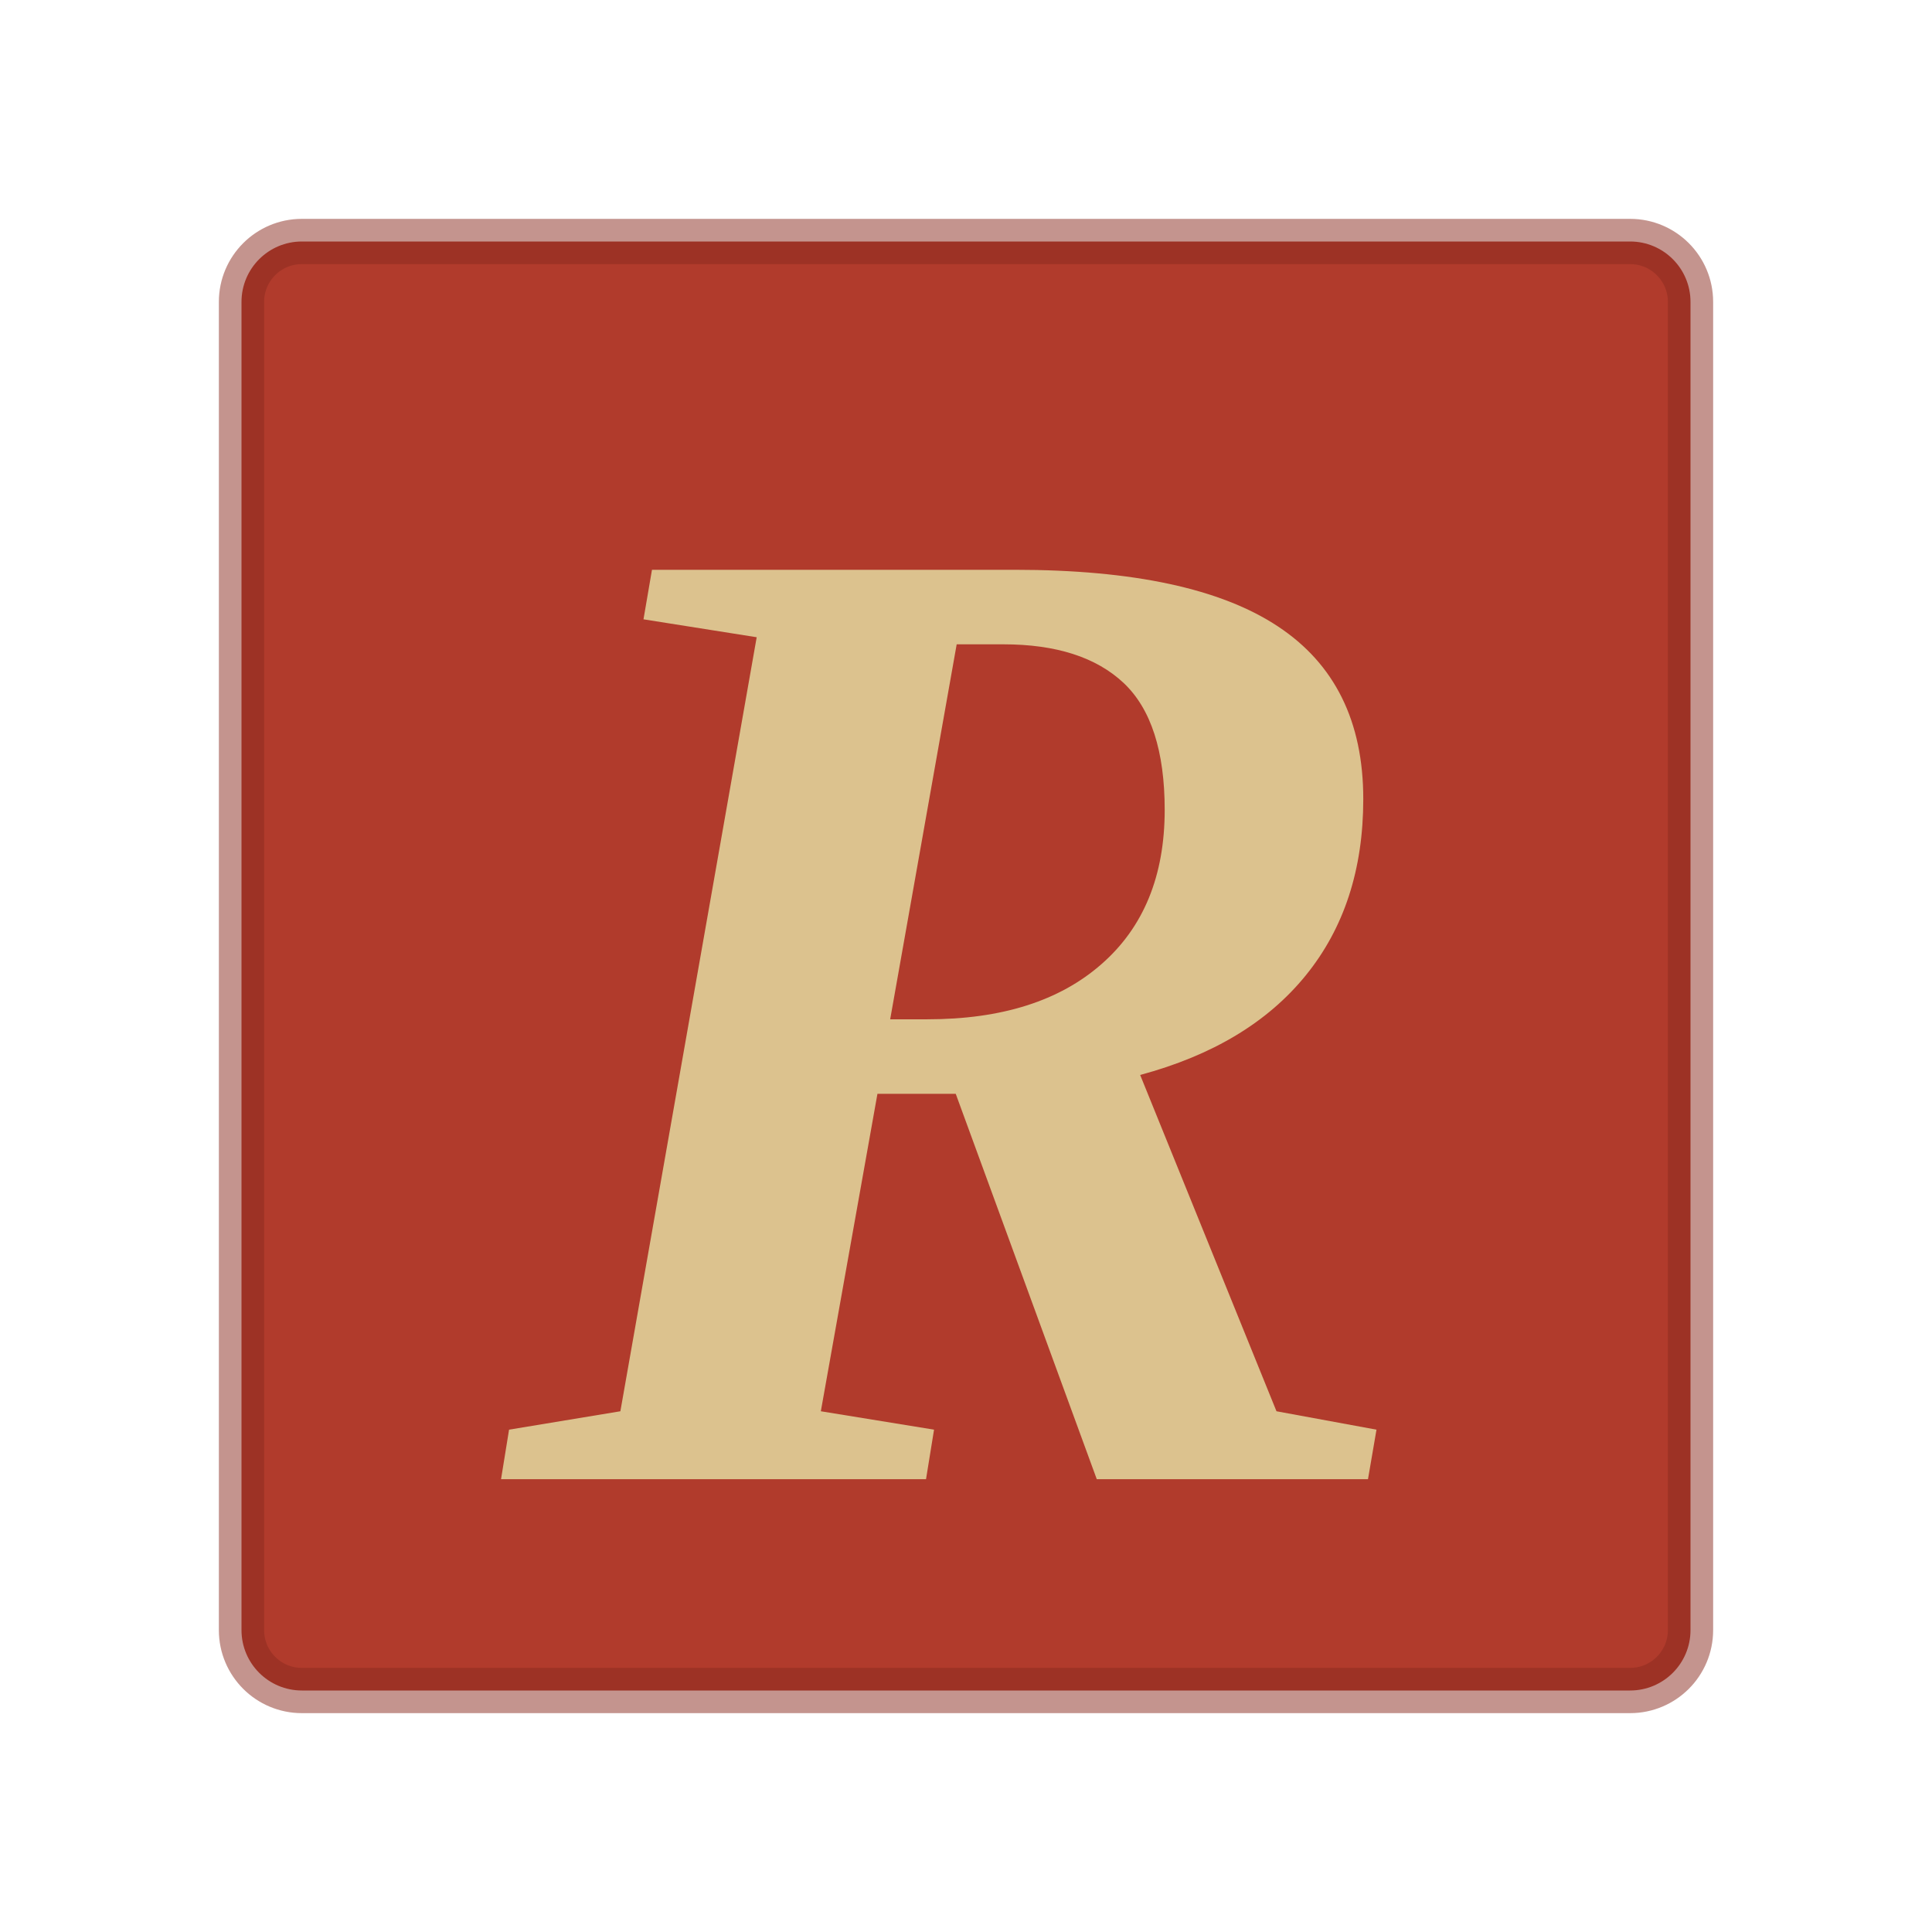
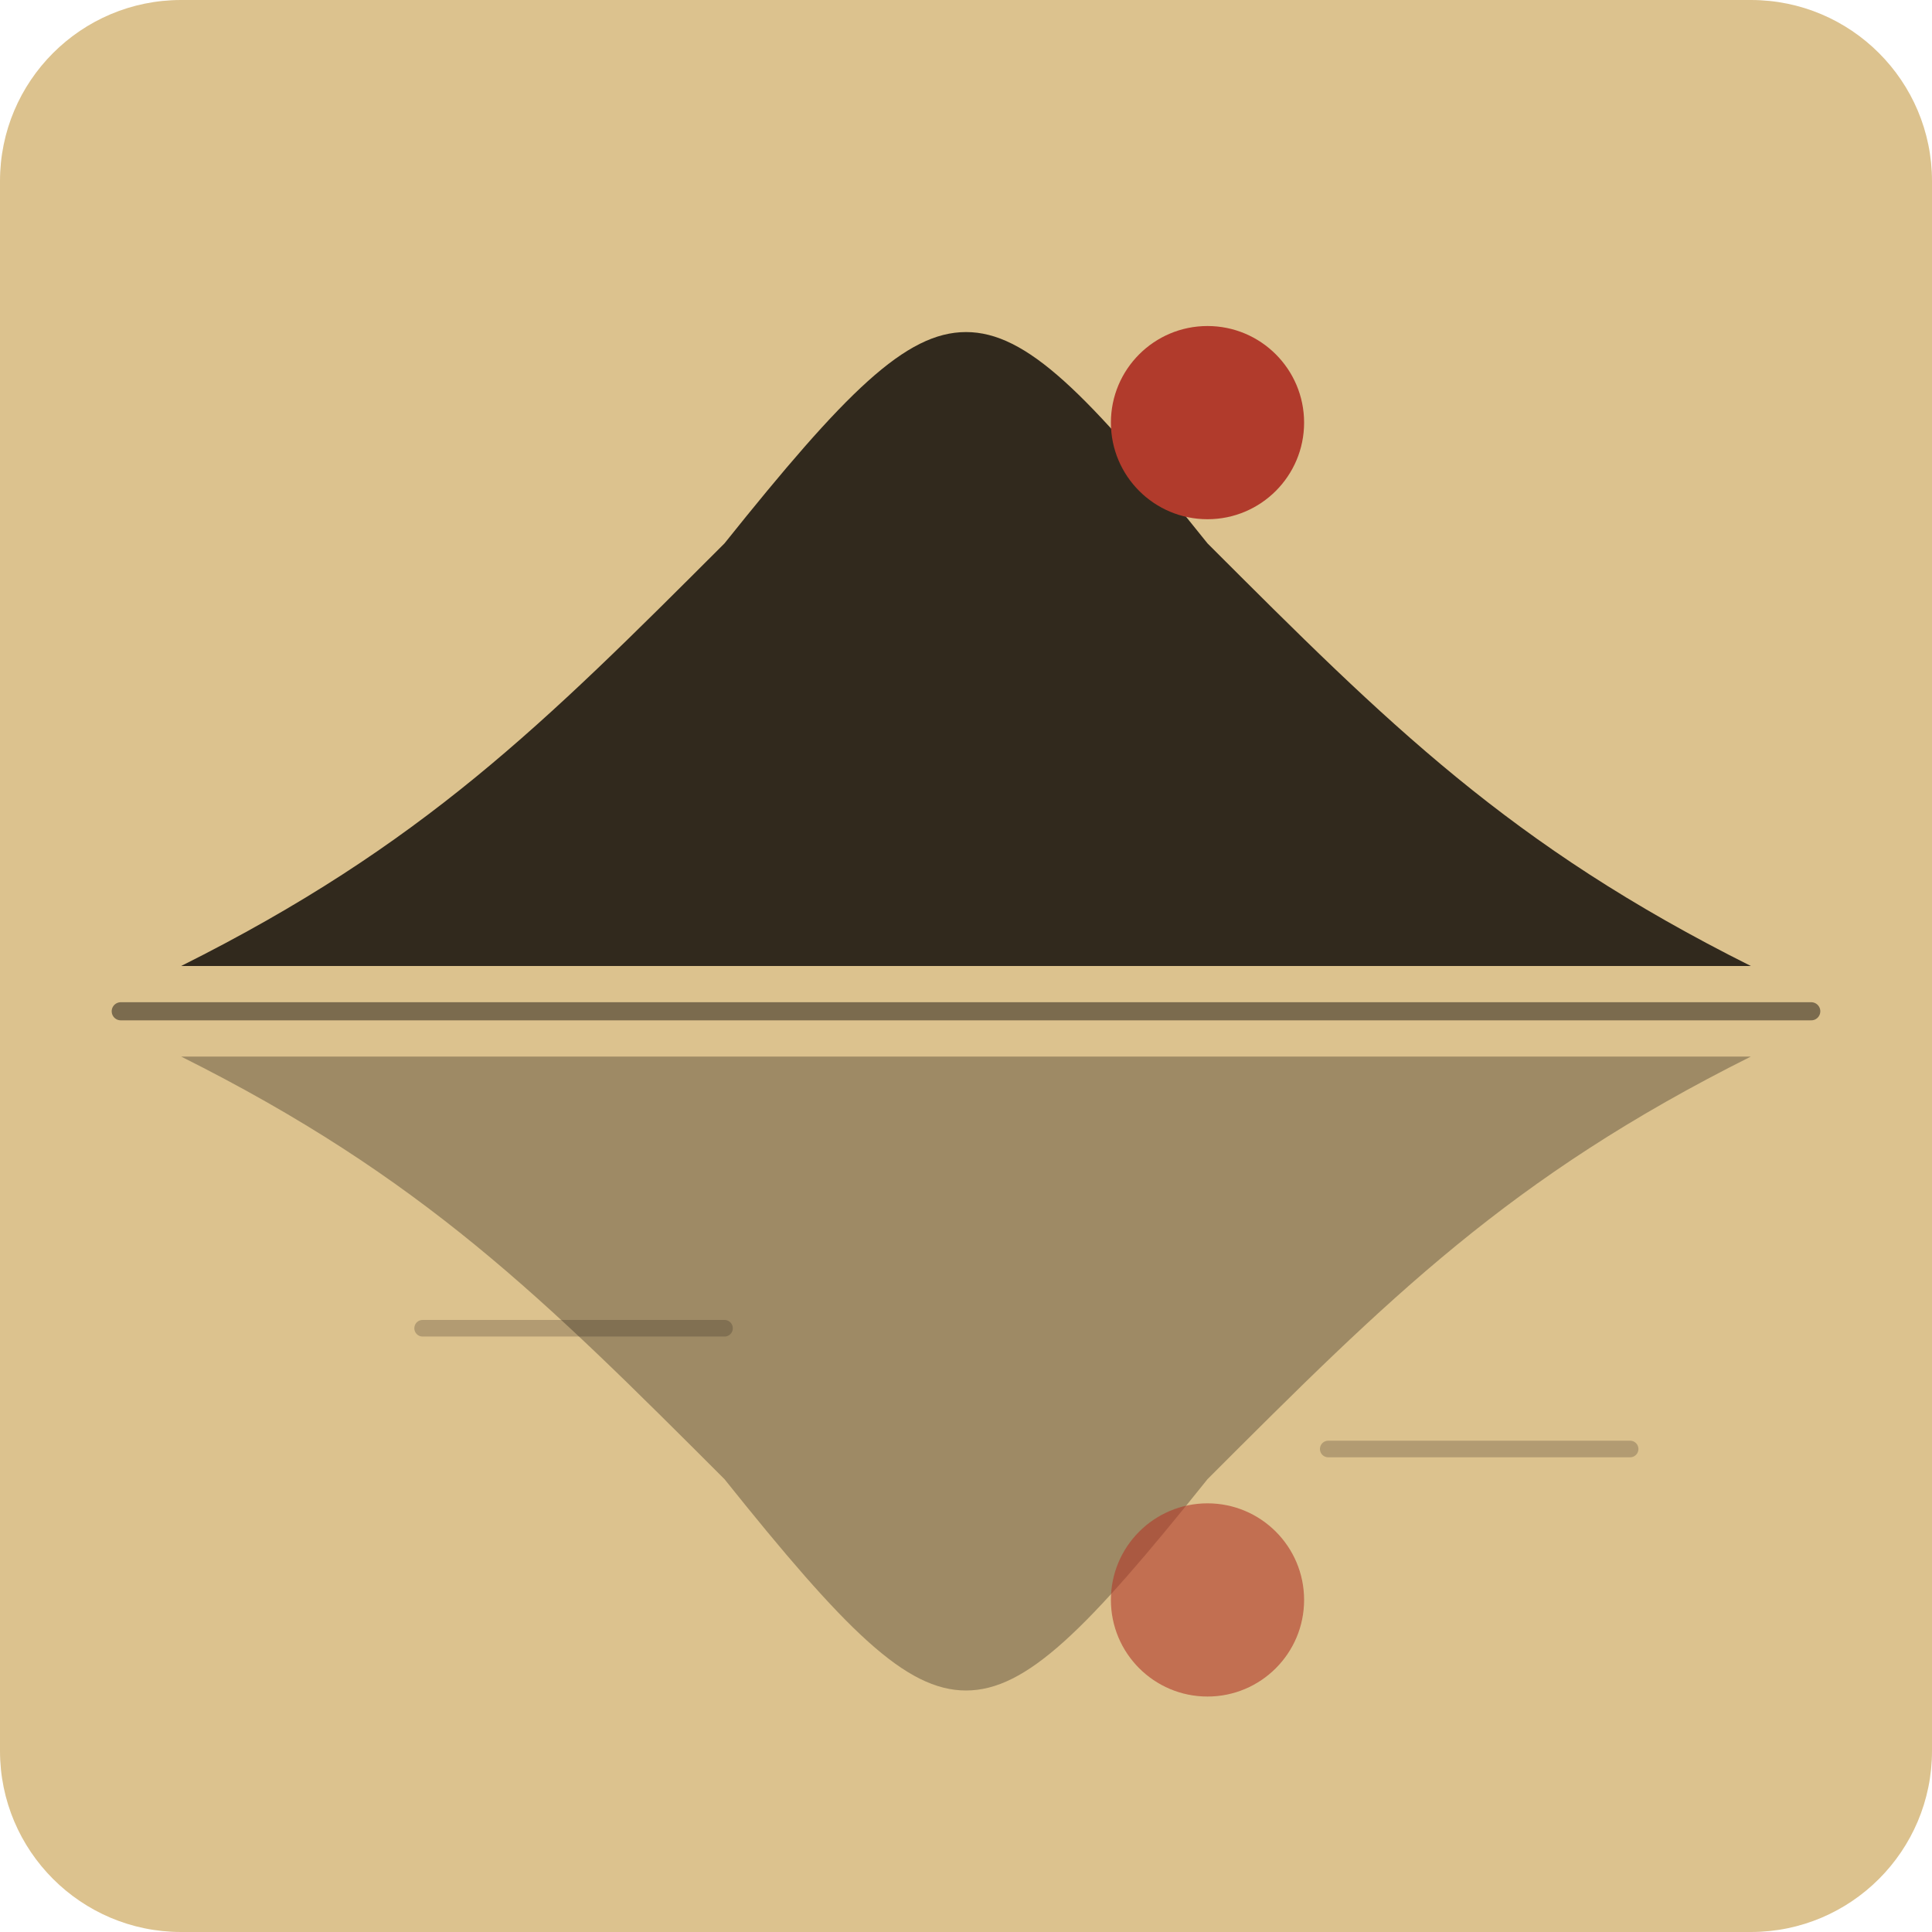
<svg xmlns="http://www.w3.org/2000/svg" viewBox="0 0 64 64" width="64" height="64">
-   <rect x="8" y="8" width="48" height="48" rx="2" fill="#b13b2c" />
-   <rect x="8" y="8" width="48" height="48" rx="2" fill="none" stroke="#8a2a1e" stroke-width="1.5" opacity="0.5" />
-   <text x="32" y="49" text-anchor="middle" font-family="'Cormorant Garamond', Georgia, 'Times New Roman', serif" font-style="italic" font-weight="600" font-size="46" fill="#dcc28e">R</text>
+   <rect width="64" height="64" rx="6" fill="#dcc28e" />
+   <path d="M6 32 C 14 28, 18 24, 24 18 C 28 13, 30 11, 32 11            C 34 11, 36 13, 40 18 C 46 24, 50 28, 58 32 Z" fill="#1a140e" opacity="0.88" />
+   <circle cx="40" cy="14" r="3.2" fill="#b13b2c" />
+   <line x1="4" y1="33.5" x2="60" y2="33.5" stroke="#1a140e" stroke-width="0.6" stroke-linecap="round" opacity="0.5" />
+   <path d="M6 35 C 14 39, 18 43, 24 49 C 28 54, 30 56, 32 56            C 34 56, 36 54, 40 49 C 46 43, 50 39, 58 35 Z" fill="#1a140e" opacity="0.32" />
+   <circle cx="40" cy="53" r="3.2" fill="#b13b2c" opacity="0.62" />
+   <g stroke="#1a140e" stroke-width="0.55" stroke-linecap="round" opacity="0.22" fill="none">
+     <path d="M14 44 L 24 44" />
+     <path d="M44 48 L 54 48" />
+   </g>
</svg>
